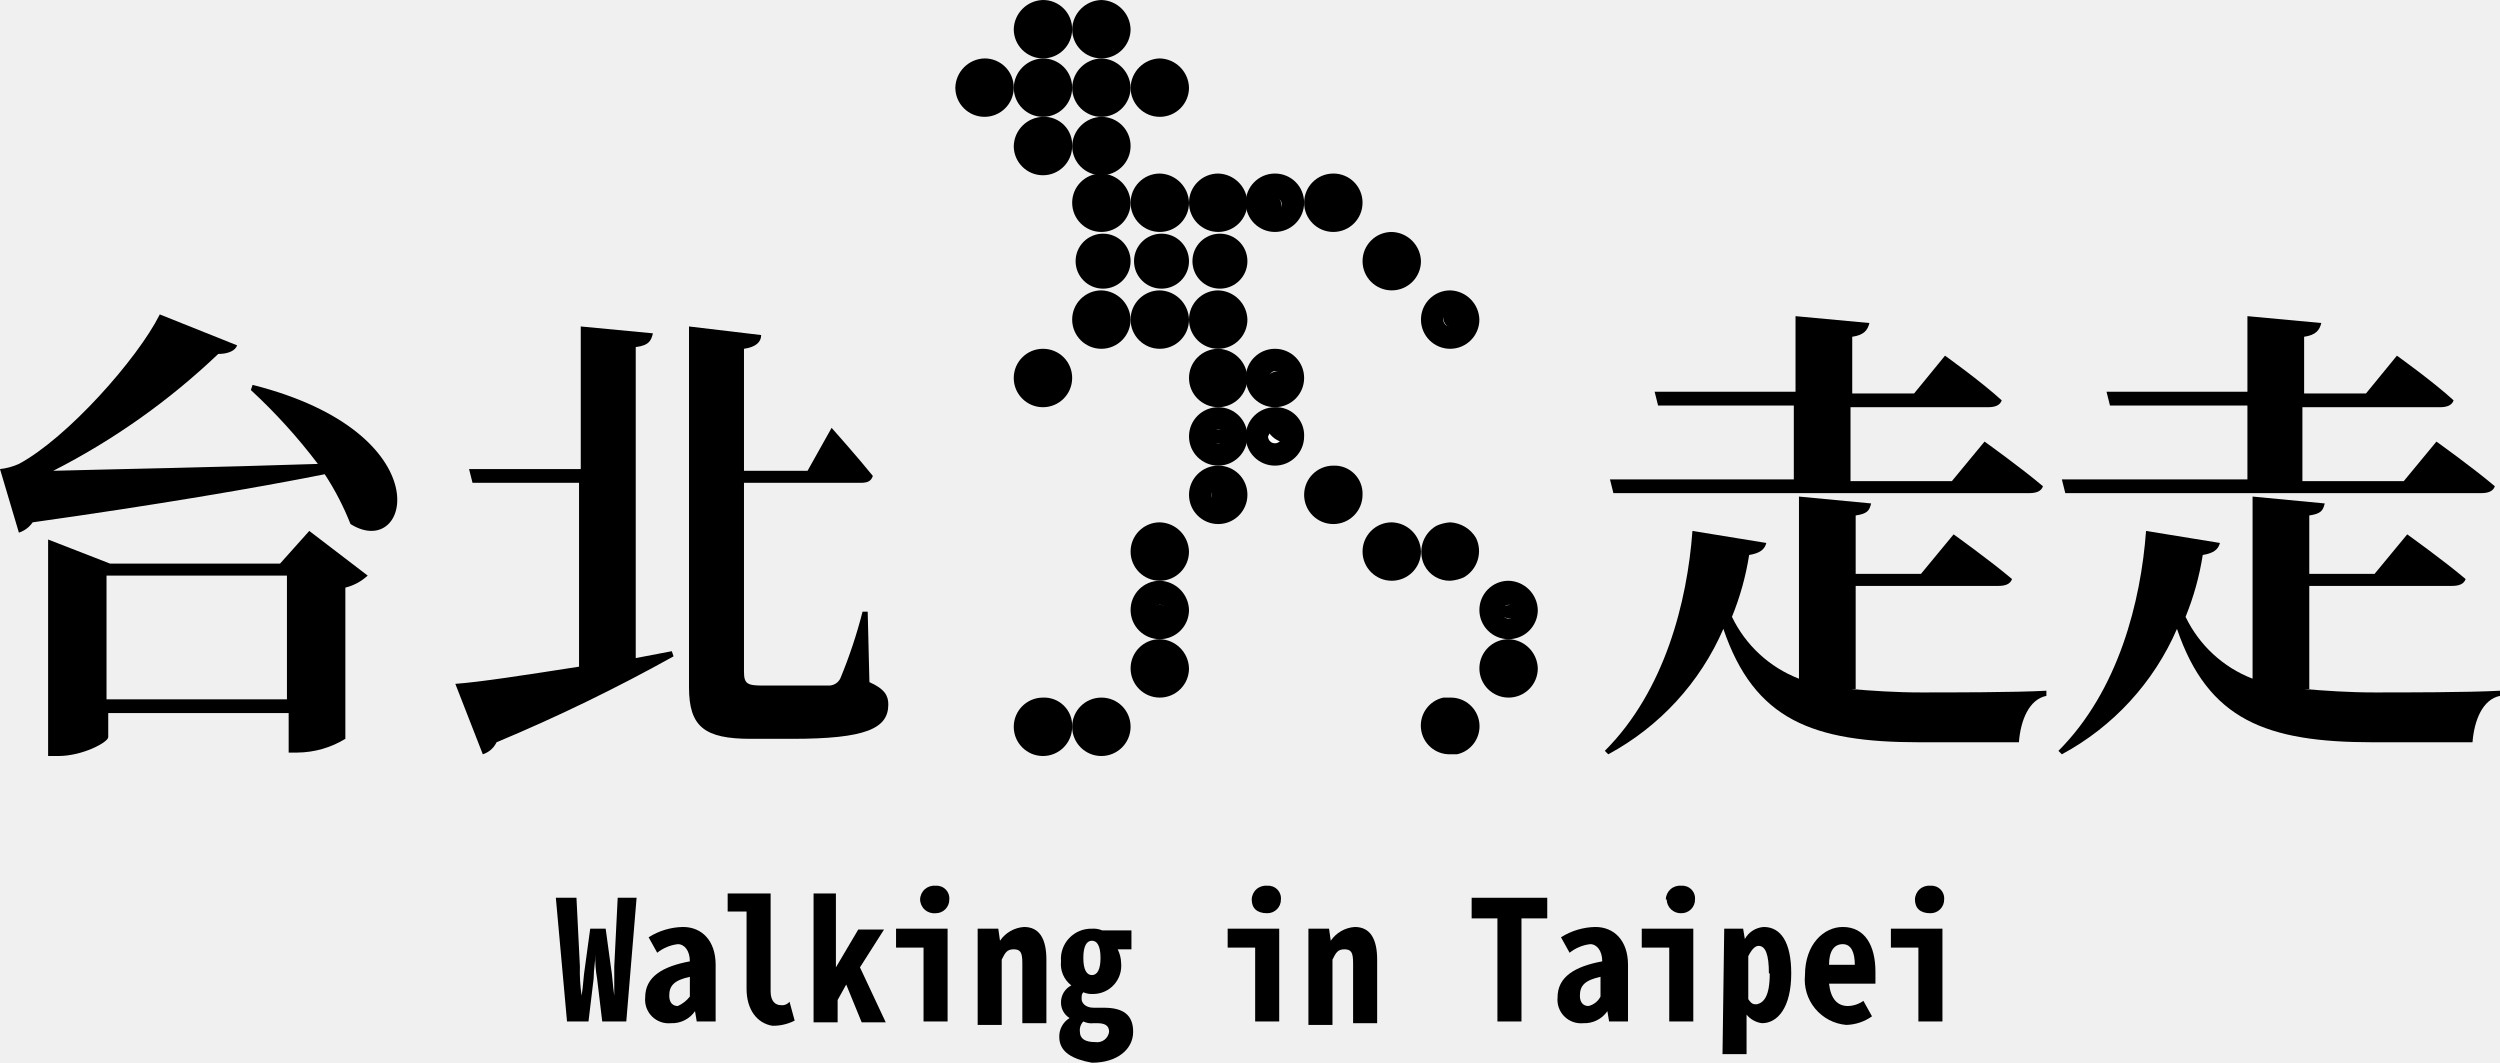
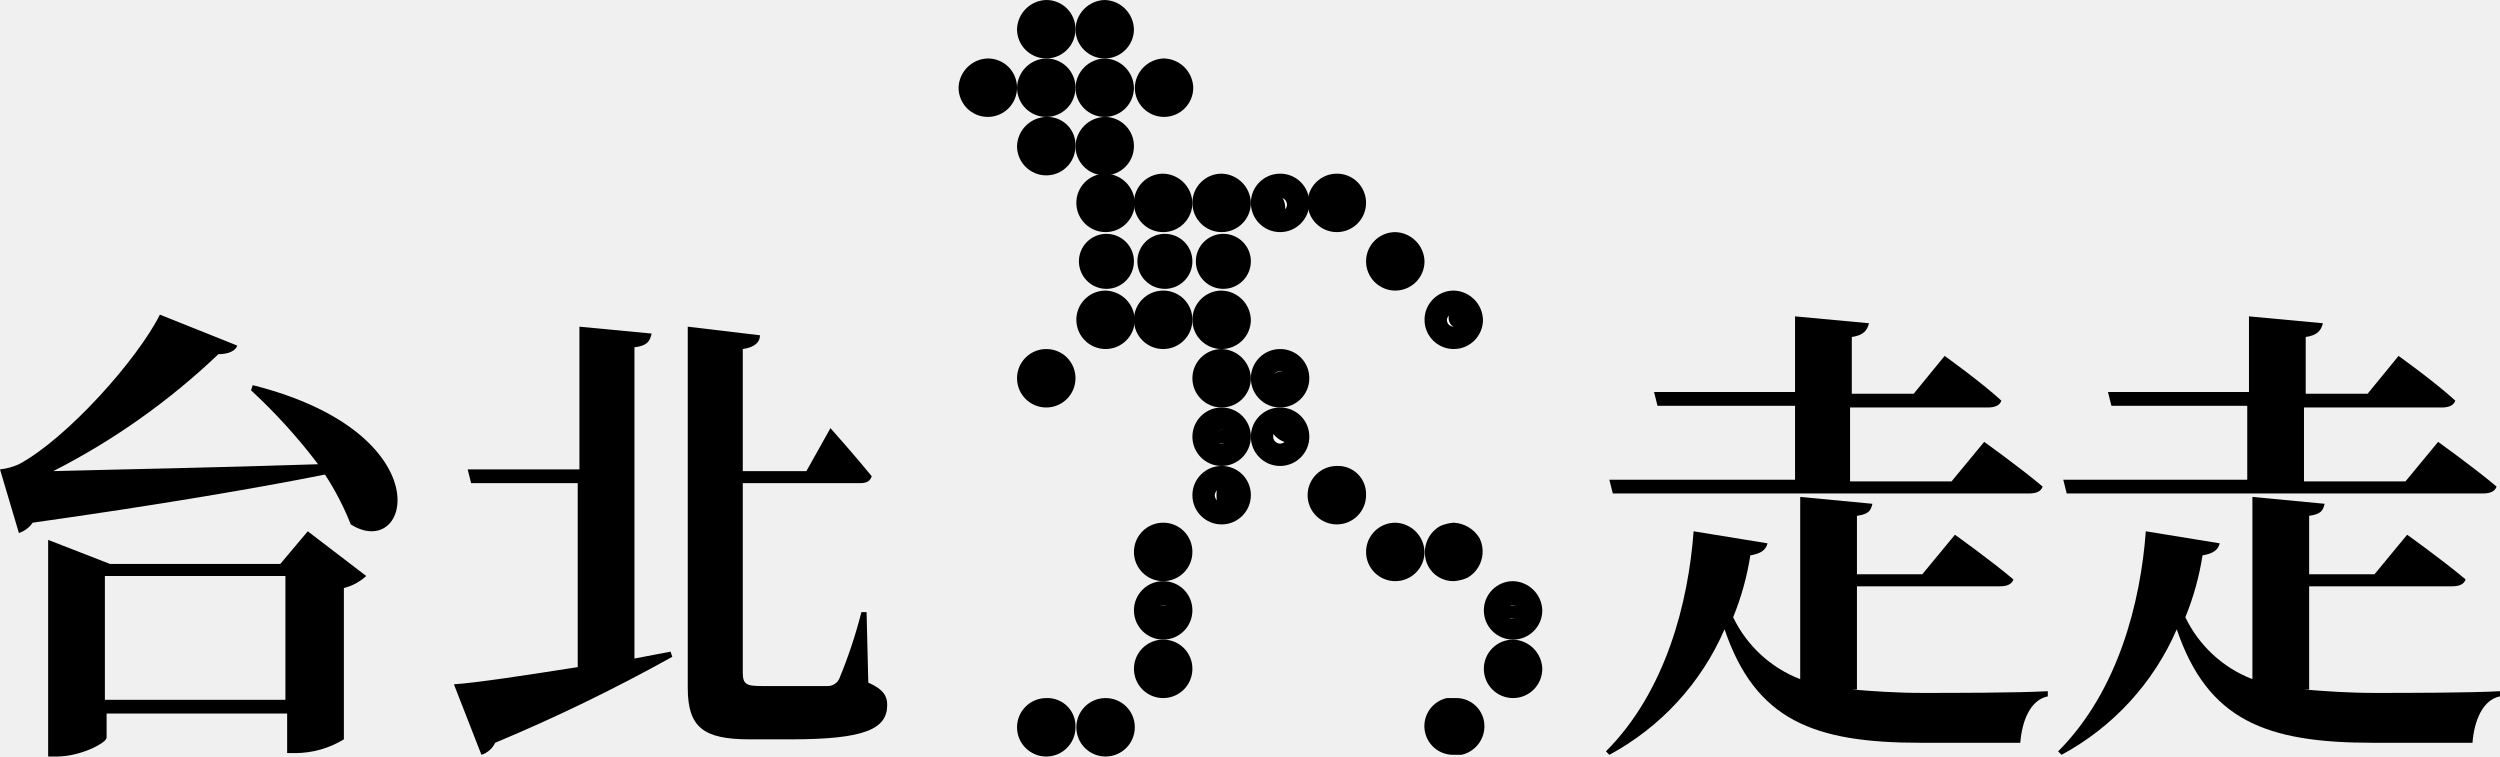
- <svg xmlns="http://www.w3.org/2000/svg" viewBox="0 0 145.5 61.85">
+ <svg xmlns="http://www.w3.org/2000/svg" viewBox="0 0 145.4 44">
  <defs>
-     <style>.cls-1{fill:#fff;}</style>
+     <style>.cls-1{fill:#fff;}.cls-2{stroke:#000;stroke-miterlimit:10;stroke-width:0.35px;}</style>
  </defs>
  <g id="圖層_2" data-name="圖層 2">
    <g id="圖層_1-2" data-name="圖層 1">
-       <path d="M32.35,52.25h1.2l.2,4a9.7,9.7,0,0,0,.1,1.7h0c.1-.6.1-1.1.2-1.7l.3-2.2h.9l.3,2.2c.1.6.1,1,.2,1.7h0v-1.7l.2-4h1.1l-.6,7.2h-1.4l-.3-2.5a6.6,6.6,0,0,1-.1-1.4h0c0,.4-.1.9-.1,1.4l-.3,2.5H33Z" />
-       <path d="M37.55,58.05c0-1.2,1-1.8,2.6-2.1,0-.6-.3-1-.7-1a2.37,2.37,0,0,0-1.2.5l-.5-.9a3.86,3.86,0,0,1,2-.6c1.1,0,1.9.8,1.9,2.2v3.3h-1.1l-.1-.6h0a1.62,1.62,0,0,1-1.4.7A1.37,1.37,0,0,1,37.55,58.05Zm2.6-.1v-1.1c-.9.2-1.2.5-1.2,1.1,0,.4.2.6.5.6A1.87,1.87,0,0,0,40.15,58Z" />
-       <path d="M43.45,57.55v-4.5h-1.1V52h2.5v5.7c0,.6.3.8.6.8a.55.55,0,0,0,.5-.2l.3,1.1a2.77,2.77,0,0,1-1.3.3C44.05,59.55,43.45,58.75,43.45,57.55Z" />
-       <path d="M47.25,52h1.4v4.3h0l1.3-2.2h1.5l-1.4,2.2,1.5,3.2h-1.4l-.9-2.2-.5.9v1.3h-1.4V52Z" />
-       <path d="M53.75,55.15h-1.6v-1.1h3v5.4h-1.4Zm-.2-2.8a.82.82,0,0,1,.9-.8.74.74,0,0,1,.8.8.79.79,0,0,1-.8.8A.82.82,0,0,1,53.55,52.35Z" />
-       <path d="M57,54.05h1.1l.1.7h0a1.84,1.84,0,0,1,1.4-.8c.9,0,1.3.7,1.3,1.9v3.7h-1.4v-3.5c0-.6-.1-.8-.5-.8s-.5.2-.7.6v3.8h-1.4v-5.6Z" />
-       <path d="M61.65,60.35a1.25,1.25,0,0,1,.6-1.1h0a1.05,1.05,0,0,1-.5-.9,1.1,1.1,0,0,1,.6-1h0a1.56,1.56,0,0,1-.6-1.4,1.76,1.76,0,0,1,1.8-1.9,1.27,1.27,0,0,1,.6.1h1.7v1.1h-.8a1.88,1.88,0,0,1,.2.8,1.64,1.64,0,0,1-1.6,1.8,1.27,1.27,0,0,1-.6-.1c-.1.1-.1.2-.1.4s.2.5.7.5h.6c1.1,0,1.7.4,1.7,1.4s-.9,1.8-2.4,1.8C62.45,61.65,61.65,61.25,61.65,60.35Zm2.9-.3c0-.4-.3-.5-.7-.5h-.2a1.08,1.08,0,0,1-.6-.1.73.73,0,0,0-.2.6q0,.6.9.6A.7.7,0,0,0,64.55,60.05Zm-.5-4.3c0-.7-.2-1-.5-1s-.5.3-.5,1,.2,1,.5,1S64.05,56.45,64.05,55.75Z" />
-       <path d="M73.05,55.15h-1.6v-1.1h3v5.4h-1.4Zm-.2-2.8a.82.82,0,0,1,.9-.8.74.74,0,0,1,.8.8.79.79,0,0,1-.8.8C73.15,53.15,72.85,52.85,72.85,52.35Z" />
-       <path d="M76.25,54.05h1.1l.1.7h0a1.84,1.84,0,0,1,1.4-.8c.9,0,1.3.7,1.3,1.9v3.7h-1.4v-3.5c0-.6-.1-.8-.5-.8s-.5.2-.7.6v3.8h-1.4v-5.6Z" />
-       <path d="M87.15,53.45h-1.5v-1.2h4.4v1.2h-1.5v6h-1.4Z" />
-       <path d="M90.65,58.05c0-1.2,1-1.8,2.6-2.1,0-.6-.3-1-.7-1a2.37,2.37,0,0,0-1.2.5l-.5-.9a3.86,3.86,0,0,1,2-.6c1.1,0,1.9.8,1.9,2.2v3.3h-1.1l-.1-.6h0a1.62,1.62,0,0,1-1.4.7A1.37,1.37,0,0,1,90.65,58.05Zm2.5-.1v-1.1c-.9.2-1.2.5-1.2,1.1,0,.4.2.6.5.6A1.06,1.06,0,0,0,93.15,58Z" />
-       <path d="M97.15,55.15h-1.6v-1.1h3v5.4h-1.4Zm-.2-2.8a.82.82,0,0,1,.9-.8.74.74,0,0,1,.8.8.79.79,0,0,1-.8.8A.82.82,0,0,1,97,52.35Z" />
-       <path d="M100.35,54.05h1.1l.1.6h0a1.36,1.36,0,0,1,1.1-.7c1,0,1.6.9,1.6,2.7,0,2-.8,2.9-1.7,2.9a1.38,1.38,0,0,1-.9-.5v2.3h-1.4l.1-7.3Zm2.6,2.6c0-1.1-.2-1.6-.6-1.6q-.3,0-.6.6v2.5c.2.3.3.3.5.3C102.65,58.35,103,58,103,56.65Z" />
-       <path d="M105.05,56.75c0-1.8,1.1-2.8,2.2-2.8,1.3,0,1.9,1.1,1.9,2.6v.7h-2.7c.1.9.5,1.3,1.1,1.3a1.61,1.61,0,0,0,.9-.3l.5.9a2.69,2.69,0,0,1-1.5.5A2.64,2.64,0,0,1,105.05,56.75Zm2.9-.6c0-.7-.2-1.2-.7-1.2s-.8.4-.8,1.2Z" />
-       <path d="M111.65,55.15h-1.6v-1.1h3v5.4h-1.4Zm-.2-2.8a.82.82,0,0,1,.9-.8.74.74,0,0,1,.8.8.79.79,0,0,1-.8.8C111.75,53.15,111.45,52.85,111.45,52.35Z" />
-       <path d="M14.7,22.4c11.1,2.8,9.2,10.3,5.7,8.1a16.11,16.11,0,0,0-1.5-2.9c-4,.8-9.9,1.8-17,2.8a1.56,1.56,0,0,1-.8.6L0,27.3A3.63,3.63,0,0,0,1.1,27c2.8-1.5,6.9-6.1,8.2-8.7l4.5,1.8c-.1.3-.5.5-1.1.5a40.7,40.7,0,0,1-9.6,6.8c3.7-.1,9.4-.2,15.4-.4a32.81,32.81,0,0,0-3.9-4.3ZM18,30.9l3.4,2.6a3,3,0,0,1-1.3.7V43a5.44,5.44,0,0,1-2.8.8h-.5V41.5H6.3v1.4c0,.3-1.5,1.1-2.9,1.1H2.8V31.4l3.6,1.4h9.9Zm-1.3,9.8V33.5H6.2v7.2Z" />
-       <path d="M39.1,37.9l.1.3a102,102,0,0,1-10.3,5,1.34,1.34,0,0,1-.8.7l-1.6-4.1c1.4-.1,4-.5,7.2-1V28.1H27.5l-.2-.8h6.5V19l4.2.4c-.1.4-.2.7-1,.8V38.3Zm11.5,1.8c.9.4,1.1.8,1.1,1.3,0,1.4-1.3,2-5.6,2H43.7c-2.7,0-3.6-.7-3.6-3V19l4.2.5c0,.4-.3.7-1,.8v7.1H47l1.4-2.5s1.6,1.8,2.4,2.8c-.1.3-.3.4-.7.4H43.3v11c0,.7.2.8,1.1.8h3.8a.75.75,0,0,0,.7-.4,28.3,28.3,0,0,0,1.3-3.9h.3Z" />
-       <path d="M107.7,40.1c1.2.1,2.6.2,4.1.2,1.7,0,5.5,0,7.3-.1v.3c-1,.2-1.5,1.4-1.6,2.7h-5.8c-6.2,0-9.6-1.3-11.4-6.6a15.1,15.1,0,0,1-6.7,7.3l-.2-.2c3.5-3.5,4.8-8.7,5.1-12.8l4.3.7c-.1.4-.4.6-1,.7a16.15,16.15,0,0,1-1,3.6,7.2,7.2,0,0,0,3.9,3.6V28.9l4.2.4c-.1.4-.2.6-.9.7v3.4h3.8l1.9-2.3s2.1,1.5,3.4,2.6c-.1.3-.4.4-.8.4H108v6Zm-3.3-12.2V23.6H96.5l-.2-.8h8.2V18.4l4.3.4c-.1.4-.3.7-1,.8v3.3h3.6l1.8-2.2s2.1,1.5,3.3,2.6c-.1.3-.4.4-.8.4h-8V28h5.9l1.9-2.3s2.1,1.5,3.4,2.6c-.1.3-.4.4-.8.4H93.9l-.2-.8Z" />
-       <path d="M134.1,40.1c1.2.1,2.6.2,4.1.2,1.7,0,5.5,0,7.3-.1v.3c-1,.2-1.5,1.4-1.6,2.7h-5.8c-6.2,0-9.6-1.3-11.4-6.6a15.1,15.1,0,0,1-6.7,7.3l-.2-.2c3.5-3.5,4.8-8.7,5.1-12.8l4.3.7c-.1.4-.4.6-1,.7a16.15,16.15,0,0,1-1,3.6,7.2,7.2,0,0,0,3.9,3.6V28.9l4.2.4c-.1.4-.2.6-.9.7v3.4h3.8l1.9-2.3s2.1,1.5,3.4,2.6c-.1.3-.4.4-.8.4h-8.3v6Zm-3.3-12.2V23.6h-8l-.2-.8h8.2V18.4l4.3.4c-.1.4-.3.7-1,.8v3.3h3.6l1.8-2.2s2.1,1.5,3.3,2.6c-.1.3-.4.4-.8.4h-8V28h5.9l1.9-2.3s2.1,1.5,3.4,2.6c-.1.3-.4.4-.8.4H120.2l-.2-.8Z" />
-       <path class="cls-1" d="M60.7,2.7a1,1,0,1,1,1-1A.94.94,0,0,1,60.7,2.7Z" />
-       <path d="M60.7,1.3a.43.43,0,0,1,.4.4.4.4,0,0,1-.8,0,.43.43,0,0,1,.4-.4m0-1.3A1.75,1.75,0,0,0,59,1.7a1.7,1.7,0,1,0,3.4,0A1.69,1.69,0,0,0,60.7,0Z" />
-       <path class="cls-1" d="M64.1,2.7a1,1,0,1,1,1-1A.94.94,0,0,1,64.1,2.7Z" />
-       <path d="M64.1,1.3a.43.43,0,0,1,.4.4.4.4,0,1,1-.8,0,.43.43,0,0,1,.4-.4m0-1.3a1.75,1.75,0,0,0-1.7,1.7,1.7,1.7,0,0,0,3.4,0A1.75,1.75,0,0,0,64.1,0Z" />
-       <path class="cls-1" d="M60.7,9.5a1,1,0,1,1,1-1A1,1,0,0,1,60.7,9.5Z" />
-       <path d="M60.7,8.1a.4.4,0,1,1-.4.4c.1-.2.2-.4.4-.4m0-1.3A1.75,1.75,0,0,0,59,8.5a1.7,1.7,0,1,0,3.4,0,1.63,1.63,0,0,0-1.7-1.7Z" />
-       <path class="cls-1" d="M64.1,9.5a1,1,0,1,1,1-1A1,1,0,0,1,64.1,9.5Z" />
-       <path d="M64.1,8.1a.4.4,0,1,1-.4.4.43.43,0,0,1,.4-.4m0-1.3a1.75,1.75,0,0,0-1.7,1.7,1.7,1.7,0,0,0,3.4,0,1.69,1.69,0,0,0-1.7-1.7Z" />
-       <path class="cls-1" d="M64.1,19.6a1,1,0,1,1,1-1A.94.94,0,0,1,64.1,19.6Z" />
-       <path d="M64.1,18.2a.4.4,0,1,1-.4.4.43.43,0,0,1,.4-.4m0-1.3a1.7,1.7,0,1,0,1.7,1.7,1.75,1.75,0,0,0-1.7-1.7Z" />
-       <path class="cls-1" d="M67.5,19.6a1,1,0,1,1,1-1A1,1,0,0,1,67.5,19.6Z" />
-       <path d="M67.5,18.2a.4.4,0,1,1-.4.4.43.43,0,0,1,.4-.4m0-1.3a1.7,1.7,0,1,0,1.7,1.7,1.75,1.75,0,0,0-1.7-1.7Z" />
-       <path class="cls-1" d="M70.9,19.6a1,1,0,0,1,0-2,1.08,1.08,0,0,1,1,1A1,1,0,0,1,70.9,19.6Z" />
-       <path d="M70.9,18.2a.4.4,0,1,1-.4.4.43.43,0,0,1,.4-.4m0-1.3a1.7,1.7,0,1,0,1.7,1.7,1.75,1.75,0,0,0-1.7-1.7Z" />
-       <path class="cls-1" d="M64.1,12.9a1,1,0,1,1,1-1A1,1,0,0,1,64.1,12.9Z" />
-       <path d="M64.1,11.5a.4.4,0,1,1-.4.4.37.37,0,0,1,.4-.4m0-1.4a1.7,1.7,0,1,0,1.7,1.7,1.75,1.75,0,0,0-1.7-1.7Z" />
-       <path class="cls-1" d="M67.5,12.9a1,1,0,1,1,1-1A1.08,1.08,0,0,1,67.5,12.9Z" />
-       <path d="M67.5,11.5a.4.4,0,1,1-.4.4.37.37,0,0,1,.4-.4m0-1.4a1.7,1.7,0,1,0,1.7,1.7,1.75,1.75,0,0,0-1.7-1.7Z" />
-       <path class="cls-1" d="M70.9,12.9a1,1,0,0,1,0-2,1.08,1.08,0,0,1,1,1A1.08,1.08,0,0,1,70.9,12.9Z" />
-       <path d="M70.9,11.5a.4.4,0,1,1-.4.4.37.37,0,0,1,.4-.4m0-1.4a1.7,1.7,0,1,0,1.7,1.7,1.75,1.75,0,0,0-1.7-1.7Z" />
-       <path class="cls-1" d="M74.2,12.9a1,1,0,1,1,1-1A.94.94,0,0,1,74.2,12.9Z" />
-       <path d="M74.2,11.5a.4.4,0,1,1-.4.4c.1-.3.2-.4.4-.4m0-1.4a1.7,1.7,0,1,0,1.7,1.7,1.69,1.69,0,0,0-1.7-1.7Z" />
-       <path class="cls-1" d="M77.6,12.9a1,1,0,1,1,1-1A.94.94,0,0,1,77.6,12.9Z" />
-       <path d="M77.6,11.5a.4.4,0,1,1-.4.4c.1-.3.2-.4.4-.4m0-1.4a1.7,1.7,0,1,0,1.7,1.7,1.69,1.69,0,0,0-1.7-1.7Z" />
-       <path class="cls-1" d="M60.7,43.3a1,1,0,1,1,1-1A1,1,0,0,1,60.7,43.3Z" />
-       <path d="M60.7,41.9a.4.4,0,1,1-.4.4c.1-.2.2-.4.4-.4m0-1.3a1.7,1.7,0,1,0,1.7,1.7,1.63,1.63,0,0,0-1.7-1.7Z" />
-       <circle class="cls-1" cx="64.1" cy="42.3" r="1" />
-       <path d="M64.1,41.9a.4.4,0,1,1-.4.4.43.43,0,0,1,.4-.4m0-1.3a1.7,1.7,0,1,0,1.7,1.7,1.69,1.69,0,0,0-1.7-1.7Z" />
-       <path class="cls-1" d="M67.5,39.9a1,1,0,1,1,1-1A1,1,0,0,1,67.5,39.9Z" />
-       <path d="M67.5,38.5a.4.4,0,1,1-.4.4.43.43,0,0,1,.4-.4m0-1.3a1.7,1.7,0,1,0,1.7,1.7,1.75,1.75,0,0,0-1.7-1.7Z" />
-       <path class="cls-1" d="M67.5,36.5a1,1,0,1,1,1-1A1,1,0,0,1,67.5,36.5Z" />
-       <path d="M67.5,35.2a.4.4,0,1,1-.4.4.43.43,0,0,1,.4-.4m0-1.4a1.7,1.7,0,1,0,1.7,1.7,1.75,1.75,0,0,0-1.7-1.7Z" />
-       <path class="cls-1" d="M67.5,33.2a1,1,0,1,1,1-1A1.08,1.08,0,0,1,67.5,33.2Z" />
-       <path d="M67.5,31.8a.4.4,0,1,1-.4.4.43.43,0,0,1,.4-.4m0-1.4a1.7,1.7,0,1,0,1.7,1.7,1.75,1.75,0,0,0-1.7-1.7Z" />
-       <path class="cls-1" d="M84.4,43.3a1,1,0,0,1-.2-2h.2a1,1,0,0,1,1,.8,1.13,1.13,0,0,1-.1.8.82.82,0,0,1-.6.4Z" />
-       <path d="M84.4,41.9a.32.32,0,0,1,.3.3c0,.2-.1.4-.3.4h-.1a.32.32,0,0,1-.3-.3c0-.1.1-.3.4-.4h0m0-1.3H84a1.67,1.67,0,0,0,.4,3.3h.4a1.67,1.67,0,0,0-.4-3.3Z" />
-       <path class="cls-1" d="M87.8,39.9a1,1,0,1,1,1-1A1,1,0,0,1,87.8,39.9Z" />
-       <path d="M87.8,38.5a.4.4,0,1,1-.4.4.43.43,0,0,1,.4-.4m0-1.3a1.7,1.7,0,1,0,1.7,1.7,1.75,1.75,0,0,0-1.7-1.7Z" />
-       <path class="cls-1" d="M87.8,36.5a1,1,0,1,1,1-1A1,1,0,0,1,87.8,36.5Z" />
-       <path d="M87.8,35.2a.4.4,0,1,1-.4.4.43.43,0,0,1,.4-.4m0-1.4a1.7,1.7,0,1,0,1.7,1.7,1.75,1.75,0,0,0-1.7-1.7Z" />
-       <path class="cls-1" d="M84.4,33.2a1,1,0,0,1-.9-.6,1.06,1.06,0,0,1-.1-.8,1,1,0,0,1,.5-.6.75.75,0,0,1,.5-.1,1.05,1.05,0,0,1,.9.5,1.06,1.06,0,0,1,.1.8,1,1,0,0,1-.5.6C84.7,33.1,84.6,33.2,84.4,33.2Z" />
-       <path d="M84.4,31.8c.1,0,.2.1.3.2s0,.2,0,.3a.22.22,0,0,1-.2.2h-.2c-.1,0-.2-.1-.3-.2a.37.37,0,0,1,.2-.5h.2m0-1.4a2.35,2.35,0,0,0-.8.2,1.76,1.76,0,0,0-.7,2.3,1.65,1.65,0,0,0,1.5.9,2.35,2.35,0,0,0,.8-.2,1.76,1.76,0,0,0,.7-2.3,1.86,1.86,0,0,0-1.5-.9Z" />
-       <path class="cls-1" d="M77.6,29.8a1,1,0,1,1,1-1A.94.94,0,0,1,77.6,29.8Z" />
-       <path d="M77.6,28.4a.4.4,0,1,1-.4.4c.1-.2.2-.4.4-.4m0-1.3a1.7,1.7,0,1,0,1.7,1.7,1.63,1.63,0,0,0-1.7-1.7Z" />
-       <path class="cls-1" d="M74.2,26.4a1,1,0,1,1,1-1A.94.94,0,0,1,74.2,26.4Z" />
-       <path d="M74.2,25a.4.4,0,1,1-.4.4c.1-.2.2-.4.4-.4m0-1.3a1.7,1.7,0,1,0,1.7,1.7,1.63,1.63,0,0,0-1.7-1.7Z" />
-       <path class="cls-1" d="M74.2,23a1,1,0,1,1,1-1C75.3,22.6,74.8,23,74.2,23Z" />
-       <path d="M74.2,21.6a.4.4,0,1,1-.4.4c.1-.2.2-.4.4-.4m0-1.3A1.7,1.7,0,1,0,75.9,22a1.69,1.69,0,0,0-1.7-1.7Z" />
-       <path class="cls-1" d="M70.9,26.4a1,1,0,0,1,0-2,1,1,0,0,1,0,2Z" />
-       <path d="M70.9,25a.4.4,0,1,1-.4.4.43.43,0,0,1,.4-.4m0-1.3a1.7,1.7,0,1,0,1.7,1.7,1.69,1.69,0,0,0-1.7-1.7Z" />
-       <circle class="cls-1" cx="70.9" cy="22" r="1" />
-       <path d="M70.9,21.6a.4.4,0,1,1-.4.4.43.43,0,0,1,.4-.4m0-1.3A1.7,1.7,0,1,0,72.6,22a1.75,1.75,0,0,0-1.7-1.7Z" />
-       <path class="cls-1" d="M70.9,29.8a1,1,0,0,1,0-2,1,1,0,0,1,0,2Z" />
-       <path d="M70.9,28.4a.4.4,0,1,1-.4.4.43.43,0,0,1,.4-.4m0-1.3a1.7,1.7,0,1,0,1.7,1.7,1.69,1.69,0,0,0-1.7-1.7Z" />
-       <path class="cls-1" d="M81,33.2a1,1,0,1,1,1-1A1,1,0,0,1,81,33.2Z" />
-       <path d="M81,31.8a.4.4,0,1,1-.4.4c.1-.3.2-.4.4-.4m0-1.4a1.7,1.7,0,1,0,1.7,1.7A1.75,1.75,0,0,0,81,30.4Z" />
-       <circle class="cls-1" cx="81" cy="15.2" r="1" />
-       <path d="M81,14.9a.4.4,0,1,1-.4.4.43.43,0,0,1,.4-.4m0-1.4a1.7,1.7,0,1,0,1.7,1.7A1.75,1.75,0,0,0,81,13.5Z" />
-       <path class="cls-1" d="M60.7,23a1,1,0,1,1,1-1A.94.94,0,0,1,60.7,23Z" />
-       <path d="M60.7,21.6a.4.4,0,1,1-.4.4c.1-.2.2-.4.4-.4m0-1.3A1.7,1.7,0,1,0,62.4,22a1.69,1.69,0,0,0-1.7-1.7Z" />
-       <path class="cls-1" d="M84.4,19.6a1,1,0,1,1,1-1A.94.94,0,0,1,84.4,19.6Z" />
-       <path d="M84.4,18.2a.4.4,0,1,1-.4.4.43.43,0,0,1,.4-.4m0-1.3a1.7,1.7,0,1,0,1.7,1.7,1.75,1.75,0,0,0-1.7-1.7Z" />
-       <path class="cls-1" d="M57.3,6.1a1,1,0,0,1-1-1,1.08,1.08,0,0,1,1-1,1,1,0,0,1,0,2Z" />
-       <path d="M57.3,4.7a.43.43,0,0,1,.4.4.4.4,0,1,1-.8,0c.1-.2.2-.4.4-.4m0-1.3a1.75,1.75,0,0,0-1.7,1.7,1.7,1.7,0,0,0,3.4,0,1.69,1.69,0,0,0-1.7-1.7Z" />
-       <path class="cls-1" d="M60.7,6.1a1,1,0,0,1-1-1,1.08,1.08,0,0,1,1-1,1,1,0,0,1,0,2Z" />
-       <path d="M60.7,4.7a.43.43,0,0,1,.4.4.4.4,0,0,1-.8,0c.1-.2.2-.4.4-.4m0-1.3A1.75,1.75,0,0,0,59,5.1a1.7,1.7,0,1,0,3.4,0,1.69,1.69,0,0,0-1.7-1.7Z" />
-       <circle class="cls-1" cx="64.1" cy="5.1" r="1" />
-       <path d="M64.1,4.7a.43.43,0,0,1,.4.4.4.4,0,1,1-.8,0,.43.43,0,0,1,.4-.4m0-1.3a1.75,1.75,0,0,0-1.7,1.7,1.7,1.7,0,0,0,3.4,0,1.75,1.75,0,0,0-1.7-1.7Z" />
-       <path class="cls-1" d="M67.5,6.1a1,1,0,0,1-1-1,1.08,1.08,0,0,1,1-1,1,1,0,0,1,1,1A1.08,1.08,0,0,1,67.5,6.1Z" />
-       <path d="M67.5,4.7a.43.43,0,0,1,.4.4.4.4,0,0,1-.8,0,.43.43,0,0,1,.4-.4m0-1.3a1.75,1.75,0,0,0-1.7,1.7,1.7,1.7,0,1,0,3.4,0,1.75,1.75,0,0,0-1.7-1.7Z" />
-       <circle cx="60.7" cy="1.7" r="0.7" />
-       <path d="M60.7,2.57a.87.87,0,1,1,.87-.87A.87.87,0,0,1,60.7,2.57Zm0-1.4a.53.53,0,1,0,.53.53A.53.53,0,0,0,60.7,1.17Z" />
-       <circle cx="64.5" cy="1.9" r="1" />
-       <path d="M64.5,3.07A1.17,1.17,0,1,1,65.67,1.9,1.17,1.17,0,0,1,64.5,3.07Zm0-2a.83.83,0,1,0,.83.83A.83.83,0,0,0,64.5,1.07Z" />
-       <circle cx="64.1" cy="5.1" r="1" />
-       <path d="M64.1,6.27A1.17,1.17,0,1,1,65.27,5.1,1.17,1.17,0,0,1,64.1,6.27Zm0-2a.83.83,0,0,0,0,1.66.83.83,0,0,0,0-1.66Z" />
-       <circle cx="60.7" cy="5.2" r="0.7" />
-       <path d="M60.7,6.07a.87.87,0,1,1,.87-.87A.87.87,0,0,1,60.7,6.07Zm0-1.4a.53.53,0,1,0,.53.53A.53.53,0,0,0,60.7,4.67Z" />
-       <ellipse cx="57.3" cy="5" rx="1" ry="0.5" />
-       <path d="M57.3,5.67c-.67,0-1.17-.29-1.17-.67s.5-.67,1.17-.67,1.17.29,1.17.67S58,5.67,57.3,5.67Zm0-1c-.5,0-.83.2-.83.33s.33.33.83.33.83-.2.83-.33S57.8,4.67,57.3,4.67Z" />
-       <ellipse cx="60.7" cy="8.7" rx="0.7" ry="0.9" />
-       <path d="M60.7,9.77a1,1,0,0,1-.87-1.07.89.89,0,1,1,1.74,0A1,1,0,0,1,60.7,9.77Zm0-1.8c-.29,0-.53.33-.53.73s.24.73.53.73.53-.33.53-.73S61,8,60.7,8Z" />
-       <ellipse cx="64.1" cy="8.7" rx="0.7" ry="0.9" />
-       <path d="M64.1,9.77a1,1,0,0,1-.87-1.07A.89.89,0,1,1,65,8.7,1,1,0,0,1,64.1,9.77Zm0-1.8c-.28,0-.53.34-.53.73s.24.73.53.73.53-.33.53-.73S64.39,8,64.1,8Z" />
-       <circle cx="67.3" cy="5.1" r="0.8" />
-       <circle cx="64.2" cy="11.8" r="0.7" />
-       <circle cx="67.6" cy="11.8" r="0.7" />
-       <ellipse cx="71.2" cy="12.1" rx="1" ry="0.8" />
-       <ellipse cx="74.1" cy="12.1" rx="0.5" ry="0.8" />
-       <ellipse cx="77.6" cy="12.3" rx="0.8" ry="1" />
-       <ellipse cx="81" cy="15.5" rx="0.7" ry="0.9" />
-       <circle cx="84.6" cy="18.5" r="0.6" />
-       <circle cx="71" cy="15.2" r="1.6" />
-       <circle cx="67.6" cy="15.2" r="1.6" />
-       <circle cx="64.2" cy="15.2" r="1.6" />
-       <ellipse cx="71" cy="18.6" rx="0.8" ry="0.7" />
-       <circle cx="67.7" cy="18.6" r="0.8" />
-       <circle cx="64.1" cy="18.7" r="0.8" />
-       <ellipse cx="60.7" cy="22.3" rx="0.8" ry="0.9" />
-       <ellipse cx="70.9" cy="22.3" rx="0.7" ry="0.9" />
-       <circle cx="74.4" cy="22.4" r="0.8" />
-       <ellipse cx="74.35" cy="25.19" rx="0.7" ry="1" transform="matrix(0.58, -0.82, 0.82, 0.58, 10.82, 71.31)" />
-       <ellipse cx="70.9" cy="25.4" rx="0.9" ry="0.4" />
-       <ellipse cx="71" cy="28.8" rx="0.5" ry="1" />
-       <circle cx="77.6" cy="29" r="0.8" />
-       <circle cx="67.4" cy="32.4" r="0.7" />
-       <circle cx="67.5" cy="36" r="0.8" />
-       <circle cx="67.6" cy="39.2" r="0.9" />
-       <circle cx="64.1" cy="42.3" r="0.7" />
-       <ellipse cx="60.7" cy="42.3" rx="0.7" ry="0.9" />
-       <ellipse cx="81" cy="32.2" rx="1" ry="0.9" />
-       <circle cx="84.3" cy="32.2" r="0.9" />
-       <ellipse cx="88" cy="35.6" rx="0.8" ry="0.4" />
-       <circle cx="87.8" cy="39.1" r="1" />
-       <circle cx="84.1" cy="42.3" r="0.7" />
+       <path d="M14.7,22.4c11.1,2.8,9.2,10.3,5.7,8.1a16.11,16.11,0,0,0-1.5-2.9c-4,.8-9.9,1.8-17,2.8a1.56,1.56,0,0,1-.8.6L0,27.3A3.63,3.63,0,0,0,1.1,27c2.8-1.5,6.9-6.1,8.2-8.7l4.5,1.8c-.1.3-.5.5-1.1.5a40.7,40.7,0,0,1-9.6,6.8c3.7-.1,9.4-.2,15.4-.4a32.81,32.81,0,0,0-3.9-4.3Zm3.2,8.5,3.4,2.6a3,3,0,0,1-1.3.7V43a5.44,5.44,0,0,1-2.8.8h-.5V41.5H6.2v1.4c0,.3-1.5,1.1-2.9,1.1H2.8V31.4l3.6,1.4h9.9Zm-1.3,9.8V33.5H6.1v7.2Z" />
+       <path d="M39,37.9l.1.3a102,102,0,0,1-10.3,5,1.34,1.34,0,0,1-.8.7l-1.6-4.1c1.4-.1,4-.5,7.2-1V28.1H27.4l-.2-.8h6.5V19l4.2.4c-.1.4-.2.7-1,.8V38.3Zm11.5,1.8c.9.4,1.1.8,1.1,1.3,0,1.4-1.3,2-5.6,2H43.6c-2.7,0-3.6-.7-3.6-3V19l4.2.5c0,.4-.3.7-1,.8v7.1h3.7l1.4-2.5s1.6,1.8,2.4,2.8c-.1.3-.3.4-.7.4H43.2v11c0,.7.2.8,1.1.8h3.8a.75.75,0,0,0,.7-.4,28.3,28.3,0,0,0,1.3-3.9h.3Z" />
+       <path d="M107.7,40.1c1.2.1,2.6.2,4.1.2,1.7,0,5.5,0,7.3-.1v.3c-1,.2-1.5,1.4-1.6,2.7h-5.8c-6.2,0-9.6-1.3-11.4-6.6a15.1,15.1,0,0,1-6.7,7.3l-.2-.2c3.5-3.5,4.8-8.7,5.1-12.8l4.3.7c-.1.4-.4.6-1,.7a16.15,16.15,0,0,1-1,3.6,7.2,7.2,0,0,0,3.9,3.6V28.9l4.2.4c-.1.4-.2.6-.9.7v3.4h3.8l1.9-2.3s2.1,1.5,3.4,2.6c-.1.3-.4.4-.8.4H108v6Zm-3.3-12.2V23.6h-8l-.2-.8h8.2V18.4l4.3.4c-.1.4-.3.7-1,.8v3.3h3.6l1.8-2.2s2.1,1.5,3.3,2.6c-.1.3-.4.4-.8.4h-8V28h5.9l1.9-2.3s2.1,1.5,3.4,2.6c-.1.3-.4.4-.8.4H93.8l-.2-.8Z" />
+       <path d="M134,40.1c1.2.1,2.6.2,4.1.2,1.7,0,5.5,0,7.3-.1v.3c-1,.2-1.5,1.4-1.6,2.7H138c-6.2,0-9.6-1.3-11.4-6.6a15.1,15.1,0,0,1-6.7,7.3l-.2-.2c3.5-3.5,4.8-8.7,5.1-12.8l4.3.7c-.1.4-.4.6-1,.7a16.15,16.15,0,0,1-1,3.6,7.2,7.2,0,0,0,3.9,3.6V28.9l4.2.4c-.1.4-.2.6-.9.7v3.4h3.8l1.9-2.3s2.1,1.5,3.4,2.6c-.1.3-.4.4-.8.4h-8.3v6Zm-3.3-12.2V23.6h-7.9l-.2-.8h8.2V18.4l4.3.4c-.1.4-.3.7-1,.8v3.3h3.6l1.8-2.2s2.1,1.5,3.3,2.6c-.1.3-.4.4-.8.4h-8V28h5.9l1.9-2.3s2.1,1.5,3.4,2.6c-.1.3-.4.4-.8.4H120.2l-.2-.8Z" />
+       <path class="cls-1" d="M60.85,2.7a1,1,0,1,1,1-1A.94.94,0,0,1,60.85,2.7Z" />
+       <path d="M60.85,1.3a.43.43,0,0,1,.4.4.4.4,0,1,1-.8,0,.43.43,0,0,1,.4-.4m0-1.3a1.75,1.75,0,0,0-1.7,1.7,1.7,1.7,0,1,0,3.4,0A1.69,1.69,0,0,0,60.85,0Z" />
+       <path class="cls-1" d="M64.25,2.7a1,1,0,1,1,1-1A.94.94,0,0,1,64.25,2.7Z" />
+       <path d="M64.25,1.3a.43.43,0,0,1,.4.4.4.4,0,0,1-.8,0,.43.43,0,0,1,.4-.4m0-1.3a1.75,1.75,0,0,0-1.7,1.7,1.7,1.7,0,1,0,3.4,0A1.75,1.75,0,0,0,64.25,0Z" />
+       <path class="cls-1" d="M60.85,9.5a1,1,0,1,1,1-1A1,1,0,0,1,60.85,9.5Z" />
+       <path d="M60.85,8.1a.4.4,0,1,1-.4.4c.1-.2.2-.4.4-.4m0-1.3a1.75,1.75,0,0,0-1.7,1.7,1.7,1.7,0,1,0,3.4,0,1.63,1.63,0,0,0-1.7-1.7Z" />
+       <path class="cls-1" d="M64.25,9.5a1,1,0,1,1,1-1A1,1,0,0,1,64.25,9.5Z" />
+       <path d="M64.25,8.1a.4.4,0,1,1-.4.4.43.43,0,0,1,.4-.4m0-1.3a1.75,1.75,0,0,0-1.7,1.7,1.7,1.7,0,1,0,3.4,0,1.69,1.69,0,0,0-1.7-1.7Z" />
+       <path class="cls-1" d="M64.25,19.6a1,1,0,1,1,1-1A.94.94,0,0,1,64.25,19.6Z" />
+       <path d="M64.25,18.2a.4.4,0,1,1-.4.4.43.43,0,0,1,.4-.4m0-1.3A1.7,1.7,0,1,0,66,18.6a1.75,1.75,0,0,0-1.7-1.7Z" />
+       <path class="cls-1" d="M67.65,19.6a1,1,0,1,1,1-1A1,1,0,0,1,67.65,19.6Z" />
+       <path d="M67.65,18.2a.4.4,0,1,1-.4.4.43.43,0,0,1,.4-.4m0-1.3a1.7,1.7,0,1,0,1.7,1.7,1.69,1.69,0,0,0-1.7-1.7Z" />
+       <path class="cls-1" d="M71.05,19.6a1,1,0,0,1,0-2,1.08,1.08,0,0,1,1,1A1,1,0,0,1,71.05,19.6Z" />
+       <path d="M71.05,18.2a.4.4,0,1,1-.4.4.43.43,0,0,1,.4-.4m0-1.3a1.7,1.7,0,1,0,1.7,1.7,1.75,1.75,0,0,0-1.7-1.7Z" />
+       <path class="cls-1" d="M64.25,12.9a1,1,0,1,1,1-1A1,1,0,0,1,64.25,12.9Z" />
+       <path d="M64.25,11.5a.4.4,0,1,1-.4.4.37.37,0,0,1,.4-.4m0-1.4A1.7,1.7,0,1,0,66,11.8a1.75,1.75,0,0,0-1.7-1.7Z" />
+       <path class="cls-1" d="M67.65,12.9a1,1,0,1,1,1-1A1.08,1.08,0,0,1,67.65,12.9Z" />
+       <path d="M67.65,11.5a.4.4,0,1,1-.4.4.37.37,0,0,1,.4-.4m0-1.4a1.7,1.7,0,1,0,1.7,1.7,1.75,1.75,0,0,0-1.7-1.7Z" />
+       <path class="cls-1" d="M71.05,12.9a1,1,0,0,1,0-2,1.08,1.08,0,0,1,1,1A1.08,1.08,0,0,1,71.05,12.9Z" />
+       <path d="M71.05,11.5a.4.4,0,1,1-.4.4.37.37,0,0,1,.4-.4m0-1.4a1.7,1.7,0,1,0,1.7,1.7,1.75,1.75,0,0,0-1.7-1.7Z" />
+       <path class="cls-1" d="M74.45,12.9a1,1,0,1,1,1-1A1.08,1.08,0,0,1,74.45,12.9Z" />
+       <path d="M74.45,11.5a.4.4,0,1,1-.4.4c0-.3.1-.4.4-.4m0-1.4a1.7,1.7,0,1,0,1.7,1.7,1.69,1.69,0,0,0-1.7-1.7Z" />
+       <path class="cls-1" d="M77.75,12.9a1,1,0,1,1,1-1C78.85,12.4,78.45,12.9,77.75,12.9Z" />
+       <path d="M77.75,11.5a.4.4,0,1,1-.4.4c.1-.3.2-.4.4-.4m0-1.4a1.7,1.7,0,1,0,1.7,1.7,1.69,1.69,0,0,0-1.7-1.7Z" />
+       <path class="cls-1" d="M60.85,43.3a1,1,0,1,1,1-1A1,1,0,0,1,60.85,43.3Z" />
+       <path d="M60.85,41.9a.4.4,0,1,1-.4.4c.1-.2.2-.4.4-.4m0-1.3a1.7,1.7,0,1,0,1.7,1.7,1.63,1.63,0,0,0-1.7-1.7Z" />
+       <circle class="cls-1" cx="64.25" cy="42.3" r="1" />
+       <path d="M64.25,41.9a.4.4,0,1,1-.4.4.43.43,0,0,1,.4-.4m0-1.3A1.7,1.7,0,1,0,66,42.3a1.69,1.69,0,0,0-1.7-1.7Z" />
+       <path class="cls-1" d="M67.65,39.9a1,1,0,1,1,1-1A1,1,0,0,1,67.65,39.9Z" />
+       <path d="M67.65,38.5a.4.4,0,1,1-.4.4.43.43,0,0,1,.4-.4m0-1.3a1.7,1.7,0,1,0,1.7,1.7,1.69,1.69,0,0,0-1.7-1.7Z" />
+       <path class="cls-1" d="M67.65,36.5a1,1,0,1,1,1-1A1,1,0,0,1,67.65,36.5Z" />
+       <path d="M67.65,35.2a.4.4,0,1,1-.4.4.43.43,0,0,1,.4-.4m0-1.4a1.7,1.7,0,1,0,1.7,1.7,1.69,1.69,0,0,0-1.7-1.7Z" />
+       <path class="cls-1" d="M67.65,33.2a1,1,0,1,1,1-1A1.08,1.08,0,0,1,67.65,33.2Z" />
+       <path d="M67.65,31.8a.4.4,0,1,1-.4.4.43.43,0,0,1,.4-.4m0-1.4a1.7,1.7,0,1,0,1.7,1.7,1.69,1.69,0,0,0-1.7-1.7Z" />
+       <path class="cls-1" d="M84.55,43.3a1,1,0,0,1-.2-2h.2a1,1,0,0,1,1,.8,1.13,1.13,0,0,1-.1.8.82.82,0,0,1-.6.4Z" />
+       <path d="M84.55,41.9a.32.32,0,0,1,.3.3c0,.2-.1.4-.3.4h-.1a.32.32,0,0,1-.3-.3c0-.1.1-.3.4-.4h0m0-1.3h-.4a1.67,1.67,0,0,0,.4,3.3H85a1.7,1.7,0,0,0,1.3-2,1.64,1.64,0,0,0-1.7-1.3Z" />
+       <path class="cls-1" d="M88,39.9a1,1,0,1,1,1-1A1,1,0,0,1,88,39.9Z" />
+       <path d="M88,38.5a.4.4,0,1,1-.4.4.43.43,0,0,1,.4-.4m0-1.3a1.7,1.7,0,1,0,1.7,1.7A1.75,1.75,0,0,0,88,37.2Z" />
+       <path class="cls-1" d="M88,36.5a1,1,0,1,1,1-1A1,1,0,0,1,88,36.5Z" />
+       <path d="M88,35.2a.4.4,0,1,1-.4.4.43.43,0,0,1,.4-.4m0-1.4a1.7,1.7,0,1,0,1.7,1.7A1.75,1.75,0,0,0,88,33.8Z" />
+       <path class="cls-1" d="M84.55,33.2a1,1,0,0,1-.9-.6,1.06,1.06,0,0,1-.1-.8,1,1,0,0,1,.5-.6.75.75,0,0,1,.5-.1,1.05,1.05,0,0,1,.9.5,1.06,1.06,0,0,1,.1.8,1,1,0,0,1-.5.6C84.85,33.1,84.75,33.2,84.55,33.2Z" />
+       <path d="M84.55,31.8c.1,0,.2.1.3.2s0,.2,0,.3a.22.22,0,0,1-.2.2h-.2c-.1,0-.2-.1-.3-.2a.37.37,0,0,1,.2-.5h.2m0-1.4a2.35,2.35,0,0,0-.8.2,1.76,1.76,0,0,0-.7,2.3,1.65,1.65,0,0,0,1.5.9,2.35,2.35,0,0,0,.8-.2,1.76,1.76,0,0,0,.7-2.3,1.86,1.86,0,0,0-1.5-.9Z" />
+       <path class="cls-1" d="M77.75,29.8a1,1,0,1,1,1-1C78.85,29.3,78.45,29.8,77.75,29.8Z" />
+       <path d="M77.75,28.4a.4.4,0,1,1-.4.4c.1-.2.2-.4.4-.4m0-1.3a1.7,1.7,0,1,0,1.7,1.7,1.63,1.63,0,0,0-1.7-1.7Z" />
+       <path class="cls-1" d="M74.45,26.4a1,1,0,1,1,1-1A1.08,1.08,0,0,1,74.45,26.4Z" />
+       <path d="M74.45,25a.4.4,0,1,1-.4.4.37.37,0,0,1,.4-.4m0-1.3a1.7,1.7,0,1,0,1.7,1.7,1.69,1.69,0,0,0-1.7-1.7Z" />
+       <path class="cls-1" d="M74.45,23a1,1,0,1,1,1-1A1,1,0,0,1,74.45,23Z" />
+       <path d="M74.45,21.6a.4.4,0,1,1-.4.4.37.37,0,0,1,.4-.4m0-1.3a1.7,1.7,0,1,0,1.7,1.7,1.69,1.69,0,0,0-1.7-1.7Z" />
+       <path class="cls-1" d="M71.05,26.4a1,1,0,0,1,0-2,1,1,0,0,1,0,2Z" />
+       <path d="M71.05,25a.4.4,0,1,1-.4.4.43.43,0,0,1,.4-.4m0-1.3a1.7,1.7,0,1,0,1.7,1.7,1.69,1.69,0,0,0-1.7-1.7Z" />
+       <circle class="cls-1" cx="71.05" cy="22" r="1" />
+       <path d="M71.05,21.6a.4.4,0,1,1-.4.4.43.43,0,0,1,.4-.4m0-1.3a1.7,1.7,0,1,0,1.7,1.7,1.75,1.75,0,0,0-1.7-1.7Z" />
+       <path class="cls-1" d="M71.05,29.8a1,1,0,0,1,0-2,1,1,0,0,1,0,2Z" />
+       <path d="M71.05,28.4a.4.4,0,1,1-.4.4.43.43,0,0,1,.4-.4m0-1.3a1.7,1.7,0,1,0,1.7,1.7,1.69,1.69,0,0,0-1.7-1.7Z" />
+       <path class="cls-1" d="M81.15,33.2a1,1,0,1,1,1-1A1,1,0,0,1,81.15,33.2Z" />
+       <path d="M81.15,31.8a.4.4,0,1,1-.4.4c.1-.3.2-.4.4-.4m0-1.4a1.7,1.7,0,1,0,1.7,1.7,1.75,1.75,0,0,0-1.7-1.7Z" />
+       <circle class="cls-1" cx="81.15" cy="15.2" r="1" />
+       <path d="M81.15,14.9a.4.4,0,1,1-.4.4.43.43,0,0,1,.4-.4m0-1.4a1.7,1.7,0,1,0,1.7,1.7,1.75,1.75,0,0,0-1.7-1.7Z" />
+       <path class="cls-1" d="M60.85,23a1,1,0,1,1,1-1A.94.94,0,0,1,60.85,23Z" />
+       <path d="M60.85,21.6a.4.4,0,1,1-.4.4c.1-.2.2-.4.4-.4m0-1.3a1.7,1.7,0,1,0,1.7,1.7,1.69,1.69,0,0,0-1.7-1.7Z" />
+       <path class="cls-1" d="M84.55,19.6a1,1,0,1,1,1-1A.94.94,0,0,1,84.55,19.6Z" />
+       <path d="M84.55,18.2a.4.4,0,1,1-.4.4c0-.2.3-.4.4-.4m0-1.3a1.7,1.7,0,1,0,1.7,1.7,1.75,1.75,0,0,0-1.7-1.7Z" />
+       <path class="cls-1" d="M57.45,6.1a1,1,0,0,1-1-1,1.08,1.08,0,0,1,1-1,1,1,0,0,1,0,2Z" />
+       <path d="M57.45,4.7a.43.43,0,0,1,.4.4.4.4,0,0,1-.8,0c.1-.2.2-.4.4-.4m0-1.3a1.75,1.75,0,0,0-1.7,1.7,1.7,1.7,0,1,0,3.4,0,1.69,1.69,0,0,0-1.7-1.7Z" />
+       <path class="cls-1" d="M60.85,6.1a1,1,0,0,1-1-1,1.08,1.08,0,0,1,1-1,1,1,0,0,1,0,2Z" />
+       <path d="M60.85,4.7a.43.43,0,0,1,.4.4.4.4,0,0,1-.8,0c.1-.2.2-.4.4-.4m0-1.3a1.75,1.75,0,0,0-1.7,1.7,1.7,1.7,0,1,0,3.4,0,1.69,1.69,0,0,0-1.7-1.7Z" />
+       <circle class="cls-1" cx="64.25" cy="5.1" r="1" />
+       <path d="M64.25,4.7a.43.43,0,0,1,.4.4.4.4,0,0,1-.8,0,.43.43,0,0,1,.4-.4m0-1.3a1.75,1.75,0,0,0-1.7,1.7,1.7,1.7,0,1,0,3.4,0,1.75,1.75,0,0,0-1.7-1.7Z" />
+       <path class="cls-1" d="M67.65,6.1a1,1,0,0,1-1-1,1.08,1.08,0,0,1,1-1,1,1,0,0,1,1,1A1.08,1.08,0,0,1,67.65,6.1Z" />
+       <path d="M67.65,4.7a.43.43,0,0,1,.4.4.4.4,0,1,1-.8,0,.43.43,0,0,1,.4-.4m0-1.3A1.75,1.75,0,0,0,66,5.1a1.7,1.7,0,1,0,3.4,0,1.75,1.75,0,0,0-1.7-1.7Z" />
+       <circle class="cls-2" cx="60.95" cy="1.7" r="0.7" />
+       <circle class="cls-2" cx="64.65" cy="1.9" r="1" />
+       <circle class="cls-2" cx="64.25" cy="5.1" r="1" />
+       <circle class="cls-2" cx="60.95" cy="5.2" r="0.7" />
+       <ellipse class="cls-2" cx="57.45" cy="5" rx="1" ry="0.5" />
+       <ellipse class="cls-2" cx="60.95" cy="8.7" rx="0.7" ry="0.9" />
+       <ellipse class="cls-2" cx="64.25" cy="8.7" rx="0.7" ry="0.9" />
+       <circle cx="67.55" cy="5.1" r="0.8" />
+       <circle cx="64.35" cy="11.8" r="0.7" />
+       <circle cx="67.75" cy="11.8" r="0.7" />
+       <ellipse cx="71.35" cy="12.1" rx="1" ry="0.8" />
+       <ellipse cx="74.25" cy="12.1" rx="0.5" ry="0.8" />
+       <ellipse cx="77.75" cy="12.3" rx="0.8" ry="1" />
+       <ellipse cx="81.25" cy="15.5" rx="0.7" ry="0.9" />
+       <circle cx="84.85" cy="18.5" r="0.6" />
+       <circle cx="71.15" cy="15.2" r="1.6" />
+       <circle cx="67.75" cy="15.2" r="1.6" />
+       <circle cx="64.35" cy="15.2" r="1.6" />
+       <ellipse cx="71.15" cy="18.6" rx="0.8" ry="0.7" />
+       <circle cx="67.85" cy="18.6" r="0.8" />
+       <circle cx="64.35" cy="18.7" r="0.8" />
+       <ellipse cx="60.95" cy="22.3" rx="0.8" ry="0.9" />
+       <ellipse cx="71.05" cy="22.3" rx="0.7" ry="0.9" />
+       <circle cx="74.55" cy="22.4" r="0.8" />
+       <ellipse cx="74.51" cy="25.19" rx="0.7" ry="1" transform="matrix(0.58, -0.82, 0.82, 0.58, 10.89, 71.44)" />
+       <ellipse cx="71.15" cy="25.4" rx="0.9" ry="0.4" />
+       <ellipse cx="71.25" cy="28.8" rx="0.5" ry="1" />
+       <circle cx="77.75" cy="29" r="0.8" />
+       <circle cx="67.65" cy="32.4" r="0.7" />
+       <circle cx="67.65" cy="36" r="0.8" />
+       <circle cx="67.75" cy="39.2" r="0.9" />
+       <circle cx="64.25" cy="42.3" r="0.7" />
+       <ellipse cx="60.95" cy="42.3" rx="0.7" ry="0.9" />
+       <ellipse cx="81.15" cy="32.2" rx="1" ry="0.9" />
+       <circle cx="84.45" cy="32.2" r="0.9" />
+       <ellipse cx="88.15" cy="35.6" rx="0.8" ry="0.4" />
+       <circle cx="87.95" cy="39.1" r="1" />
+       <circle cx="84.25" cy="42.3" r="0.7" />
    </g>
  </g>
</svg>
